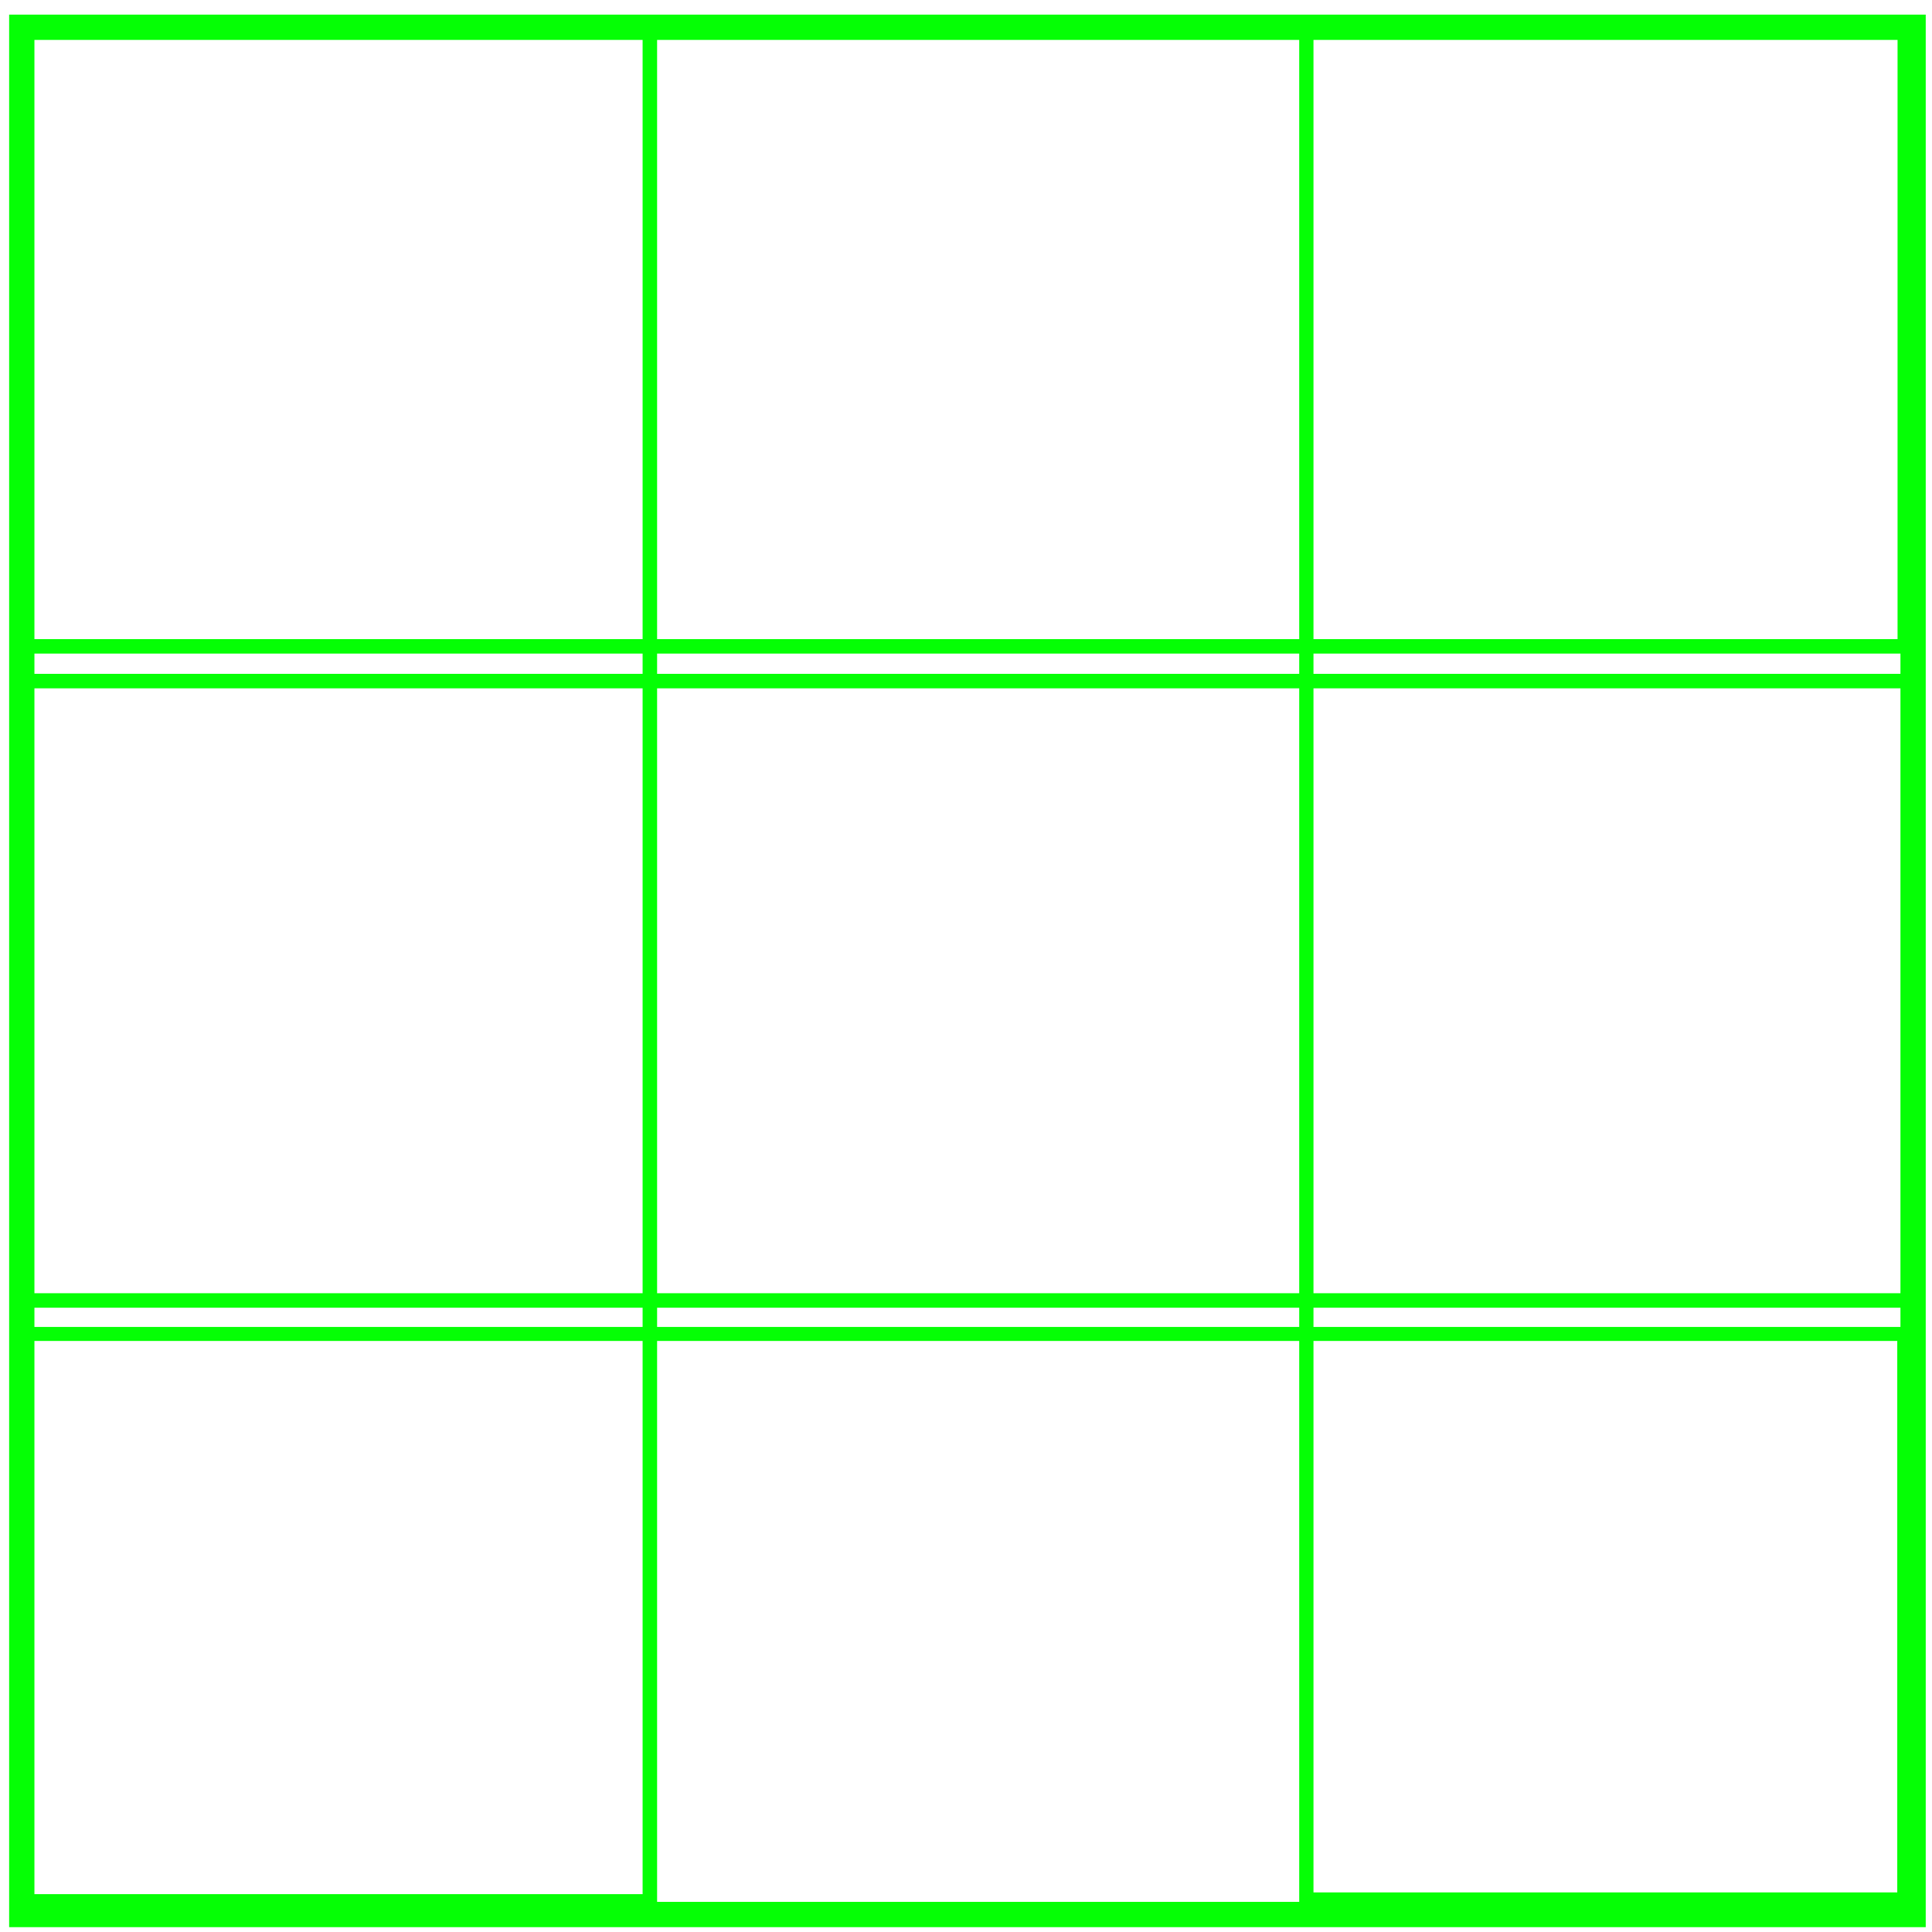
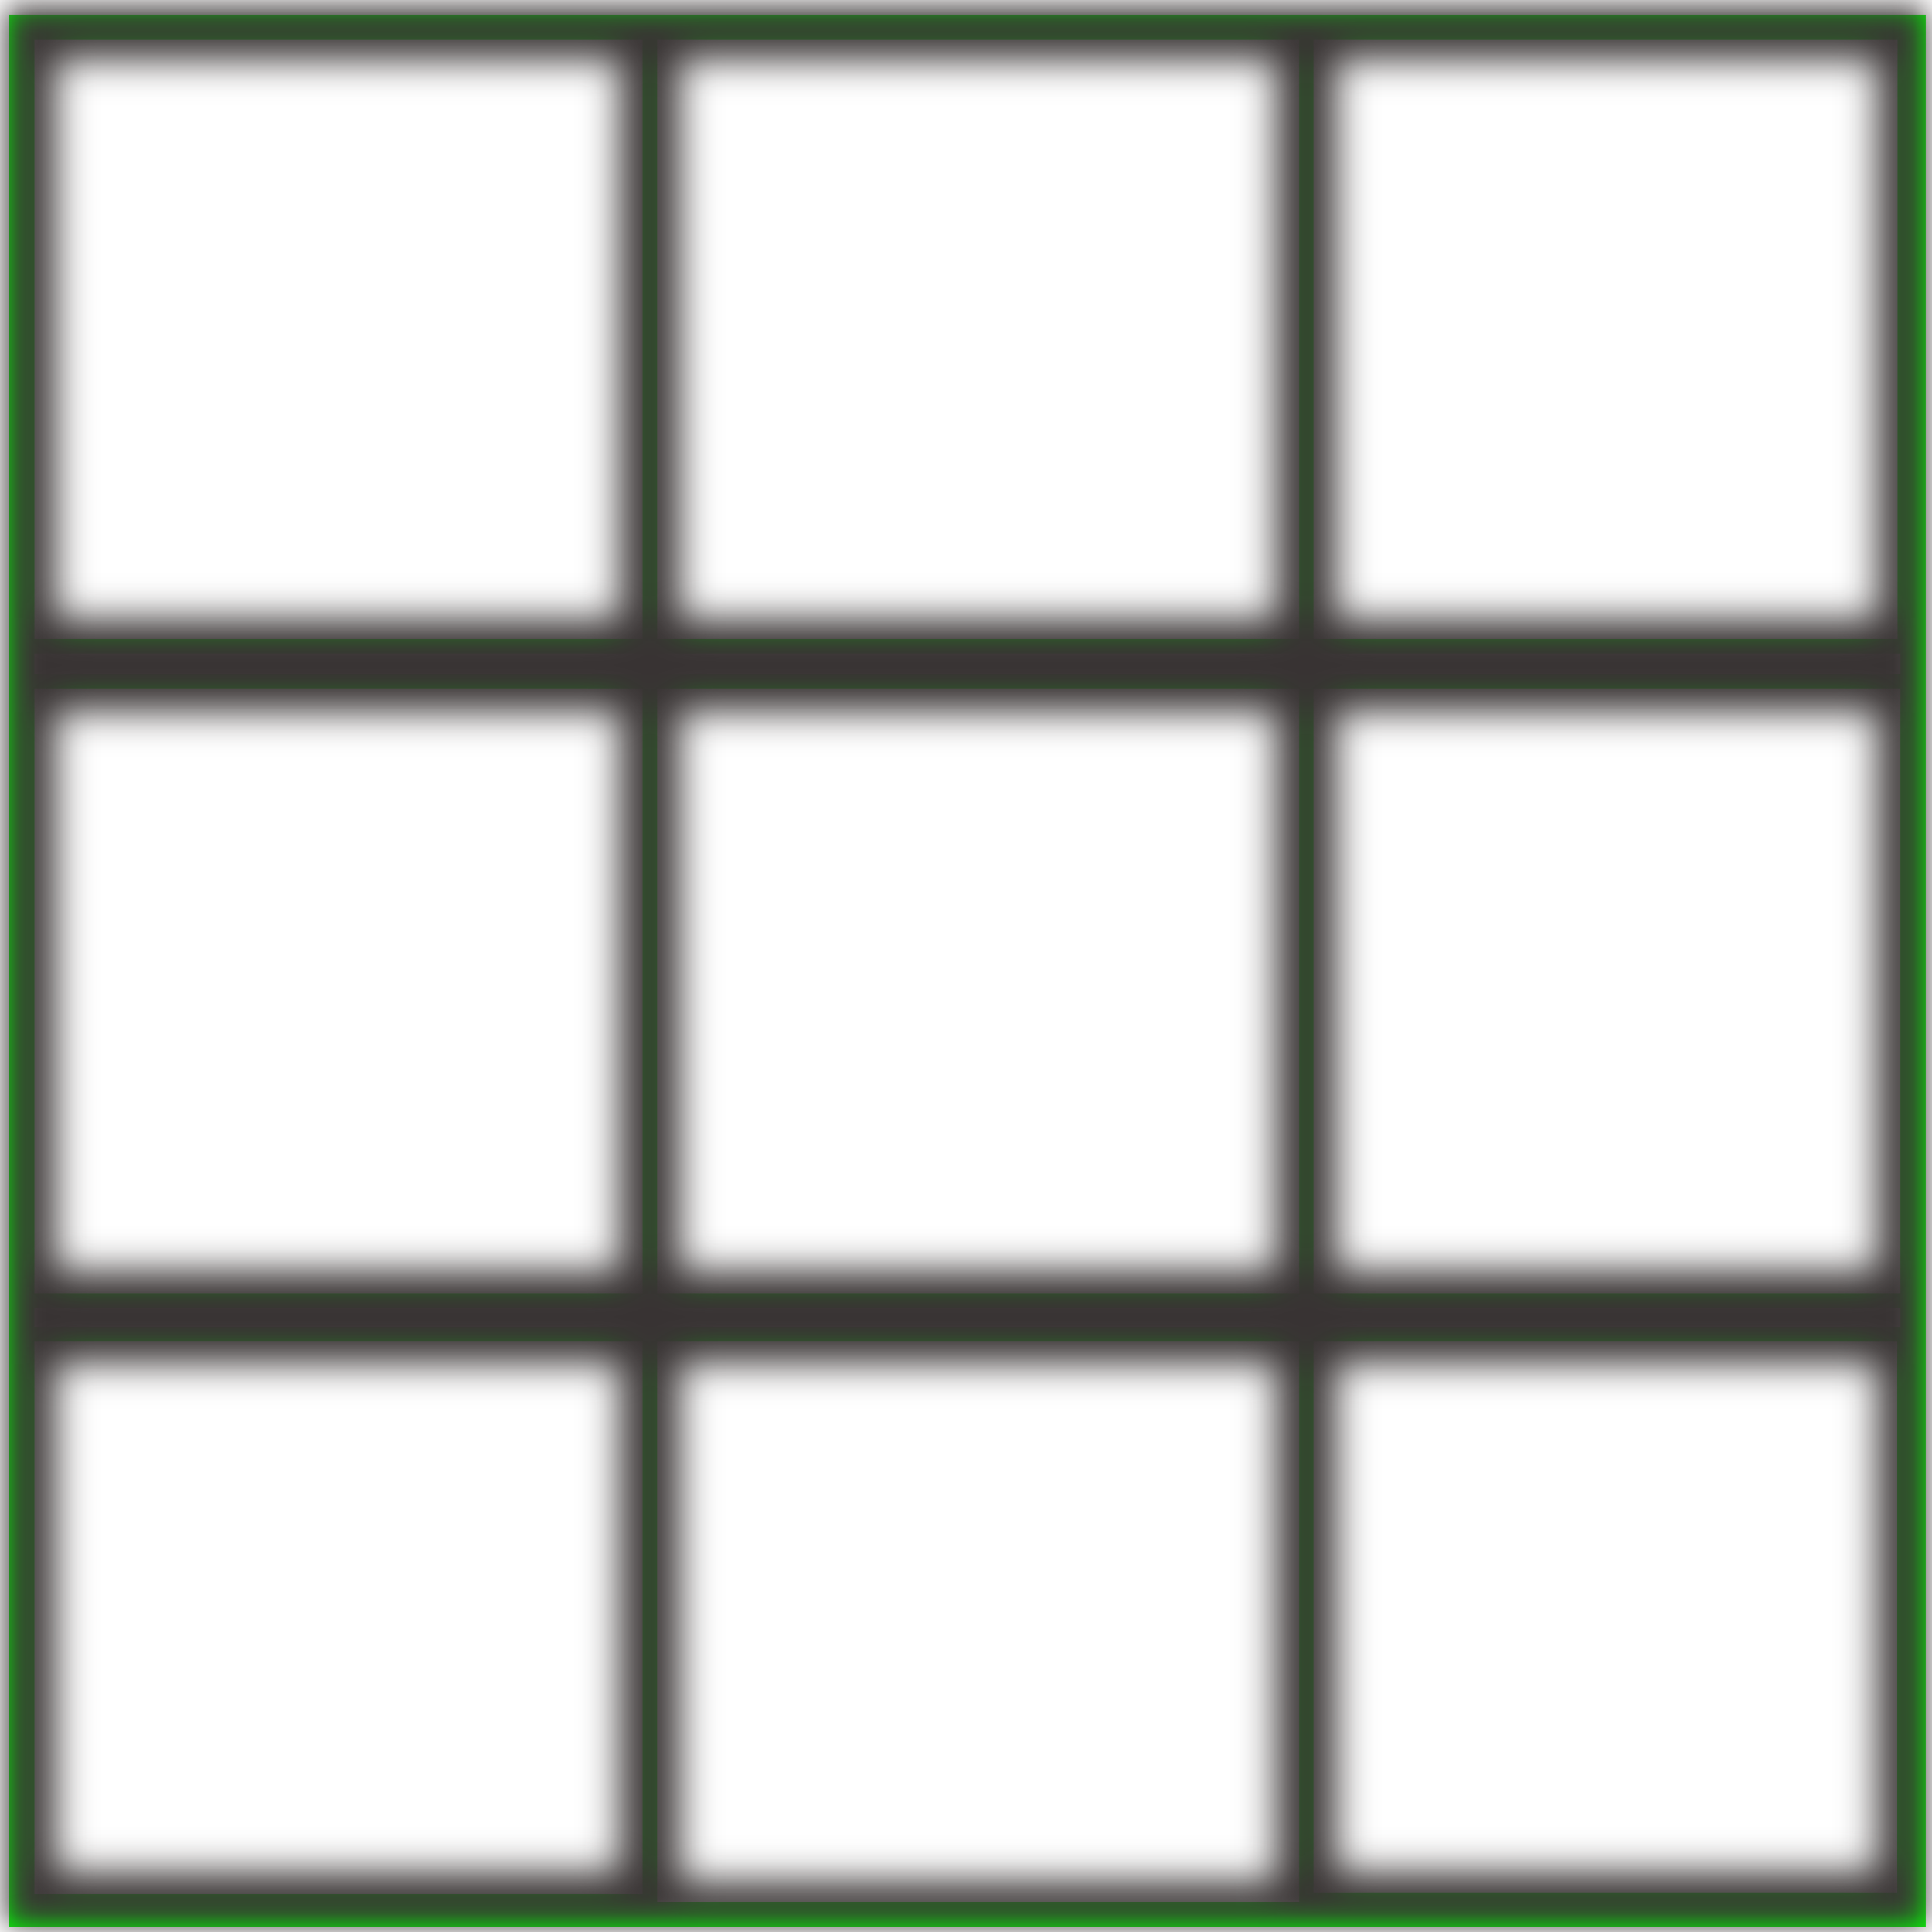
<svg xmlns="http://www.w3.org/2000/svg" xmlns:ns1="http://www.openswatchbook.org/uri/2009/osb" width="900mm" height="900mm" viewBox="0 0 900 900" version="1.1" id="svg6047">
  <defs id="defs6041">
    <linearGradient id="linearGradient6628" ns1:paint="solid">
      <stop style="stop-color:#000000;stop-opacity:1;" offset="0" id="stop6626" />
    </linearGradient>
    <linearGradient id="linearGradient6622" ns1:paint="solid">
      <stop style="stop-color:#000000;stop-opacity:1;" offset="0" id="stop6620" />
    </linearGradient>
+     <filter style="color-interpolation-filters:sRGB" id="filter945" x="-0.024" width="1.048" y="-0.024" height="1.048">
+       <feGaussianBlur stdDeviation="33.618" id="feGaussianBlur947" />
+     </filter>
  </defs>
  <g id="layer1" transform="translate(0,603)" style="opacity:0.98">
    <rect style="fill:none;fill-opacity:1;stroke-width:0.265;paint-order:fill markers stroke" id="rect6049" width="61.232" height="82.399" x="-67.621" y="140.08" />
    <rect style="fill:none;fill-opacity:1;stroke:#00ff00;stroke-width:11.781;stroke-miterlimit:4;stroke-dasharray:none;stroke-opacity:1;paint-order:fill markers stroke" id="rect6594" width="881.046" height="879.152" x="10.146" y="-590.296" />
    <rect style="fill:none;fill-opacity:1;stroke:#00ff00;stroke-width:6.523;stroke-miterlimit:4;stroke-dasharray:none;stroke-opacity:1;paint-order:fill markers stroke" id="rect6594-9-5-3" width="877.541" height="270.614" x="9.535" y="18.403" />
    <rect style="fill:none;fill-opacity:1;stroke:#00ff00;stroke-width:6.751;stroke-miterlimit:4;stroke-dasharray:none;stroke-opacity:1;paint-order:fill markers stroke" id="rect6594-9-5-3-4" width="881.589" height="288.529" x="9.649" y="-285.721" />
    <rect style="fill:none;fill-opacity:1;stroke:#00ff00;stroke-width:6.735;stroke-miterlimit:4;stroke-dasharray:none;stroke-opacity:1;paint-order:fill markers stroke" id="rect6594-9-5-3-4-8" width="877.329" height="288.545" x="9.991" y="-590.45" />
    <rect style="fill:none;fill-opacity:1;stroke:#00ff00;stroke-width:6.751;stroke-miterlimit:4;stroke-dasharray:none;stroke-opacity:1;paint-order:fill markers stroke" id="rect6594-9-5-3-4-8-8" width="291.665" height="872.124" x="11.064" y="-589.378" />
    <rect style="fill:none;fill-opacity:1;stroke:#00ff00;stroke-width:6.647;stroke-miterlimit:4;stroke-dasharray:none;stroke-opacity:1;paint-order:fill markers stroke" id="rect6594-9-5-3-4-8-8-7" width="282.698" height="872.228" x="608.546" y="-590.348" />
+     <path style="fill:#1a1a1a;fill-opacity:1;stroke:#342f2f;stroke-width:81.398;stroke-miterlimit:4;stroke-dasharray:none;stroke-opacity:1;paint-order:fill markers stroke;filter:url(#filter945)" d="M 16.847,1708.622 V 31.768 H 1701.781 3386.716 V 1708.622 3385.475 H 1701.781 16.847 Z M 2287.67,2856.155 v -496.995 h -565.685 -565.686 v 496.995 496.995 h 565.686 565.685 z m -1155.614,-8.081 V 2359.16 H 594.654 57.253 v 488.914 488.914 H 594.654 1132.055 Z m 2214.254,0 v -488.914 h -517.198 -517.198 v 488.914 488.914 h 517.198 517.198 z M 1132.055,2322.794 v -20.203 H 594.654 57.253 v 20.203 20.203 H 594.654 1132.055 Z m 1155.614,0 v -20.203 h -565.685 -565.686 v 20.203 20.203 h 565.686 565.685 z m 1058.64,0 v -20.203 h -517.198 -517.198 v 20.203 20.203 h 517.198 517.198 z M 1132.055,1744.987 V 1211.627 H 594.654 57.253 v 533.361 533.361 H 594.654 1132.055 Z m 1155.614,0 v -533.361 h -565.685 -565.686 v 533.361 533.361 h 565.686 565.685 z m 1058.64,0 v -533.361 h -517.198 -517.198 v 533.361 533.361 h 517.198 517.198 z M 1132.055,1167.18 v -20.203 H 594.654 57.253 v 20.203 20.203 H 594.654 1132.055 Z m 1155.614,0 v -20.203 h -565.685 -565.686 v 20.203 20.203 h 565.686 565.685 z m 1058.64,0 v -20.203 h -517.198 -517.198 v 20.203 20.203 h 517.198 517.198 z M 1132.055,597.454 V 64.093 H 594.654 57.253 V 597.454 1130.814 H 594.654 1132.055 Z m 1155.614,0 V 64.093 H 1721.984 1156.299 V 597.454 1130.814 h 565.686 565.685 z m 1058.64,0 V 64.093 H 2829.111 2311.913 V 597.454 1130.814 h 517.198 517.198 z" id="path847" transform="matrix(0.2645833,0,0,0.2645833,0,-603)" />
  </g>
</svg>
